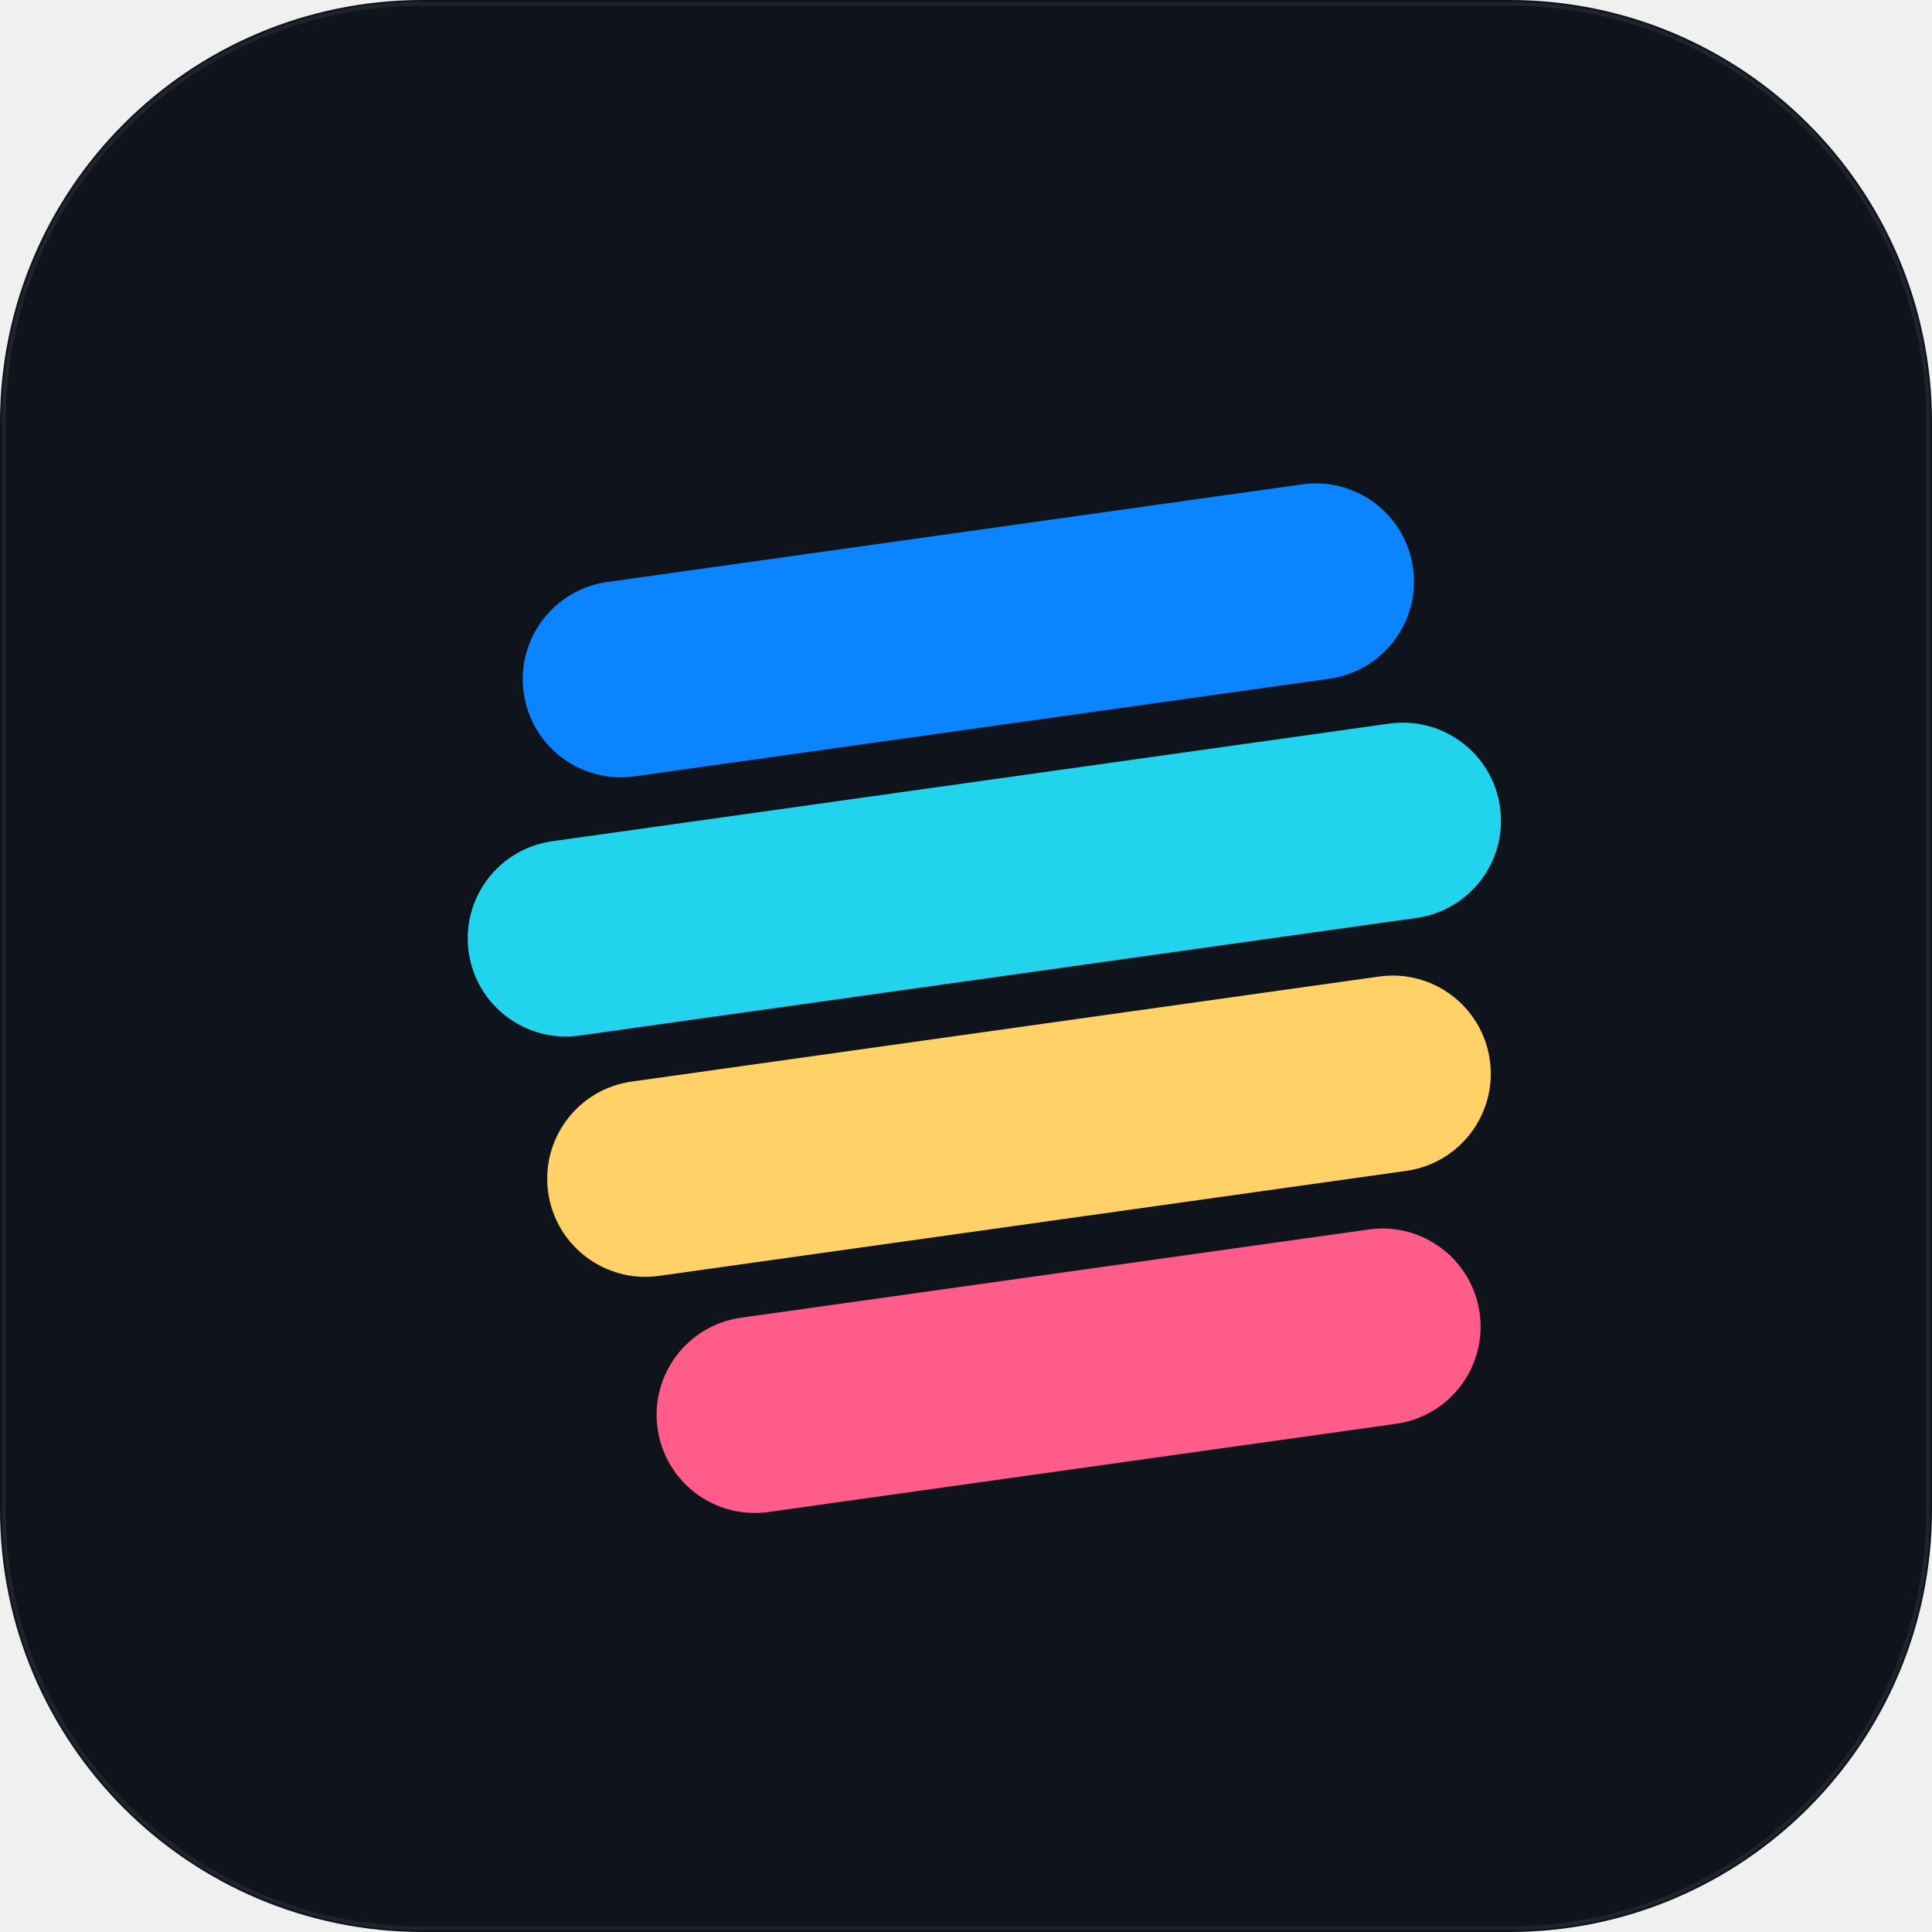
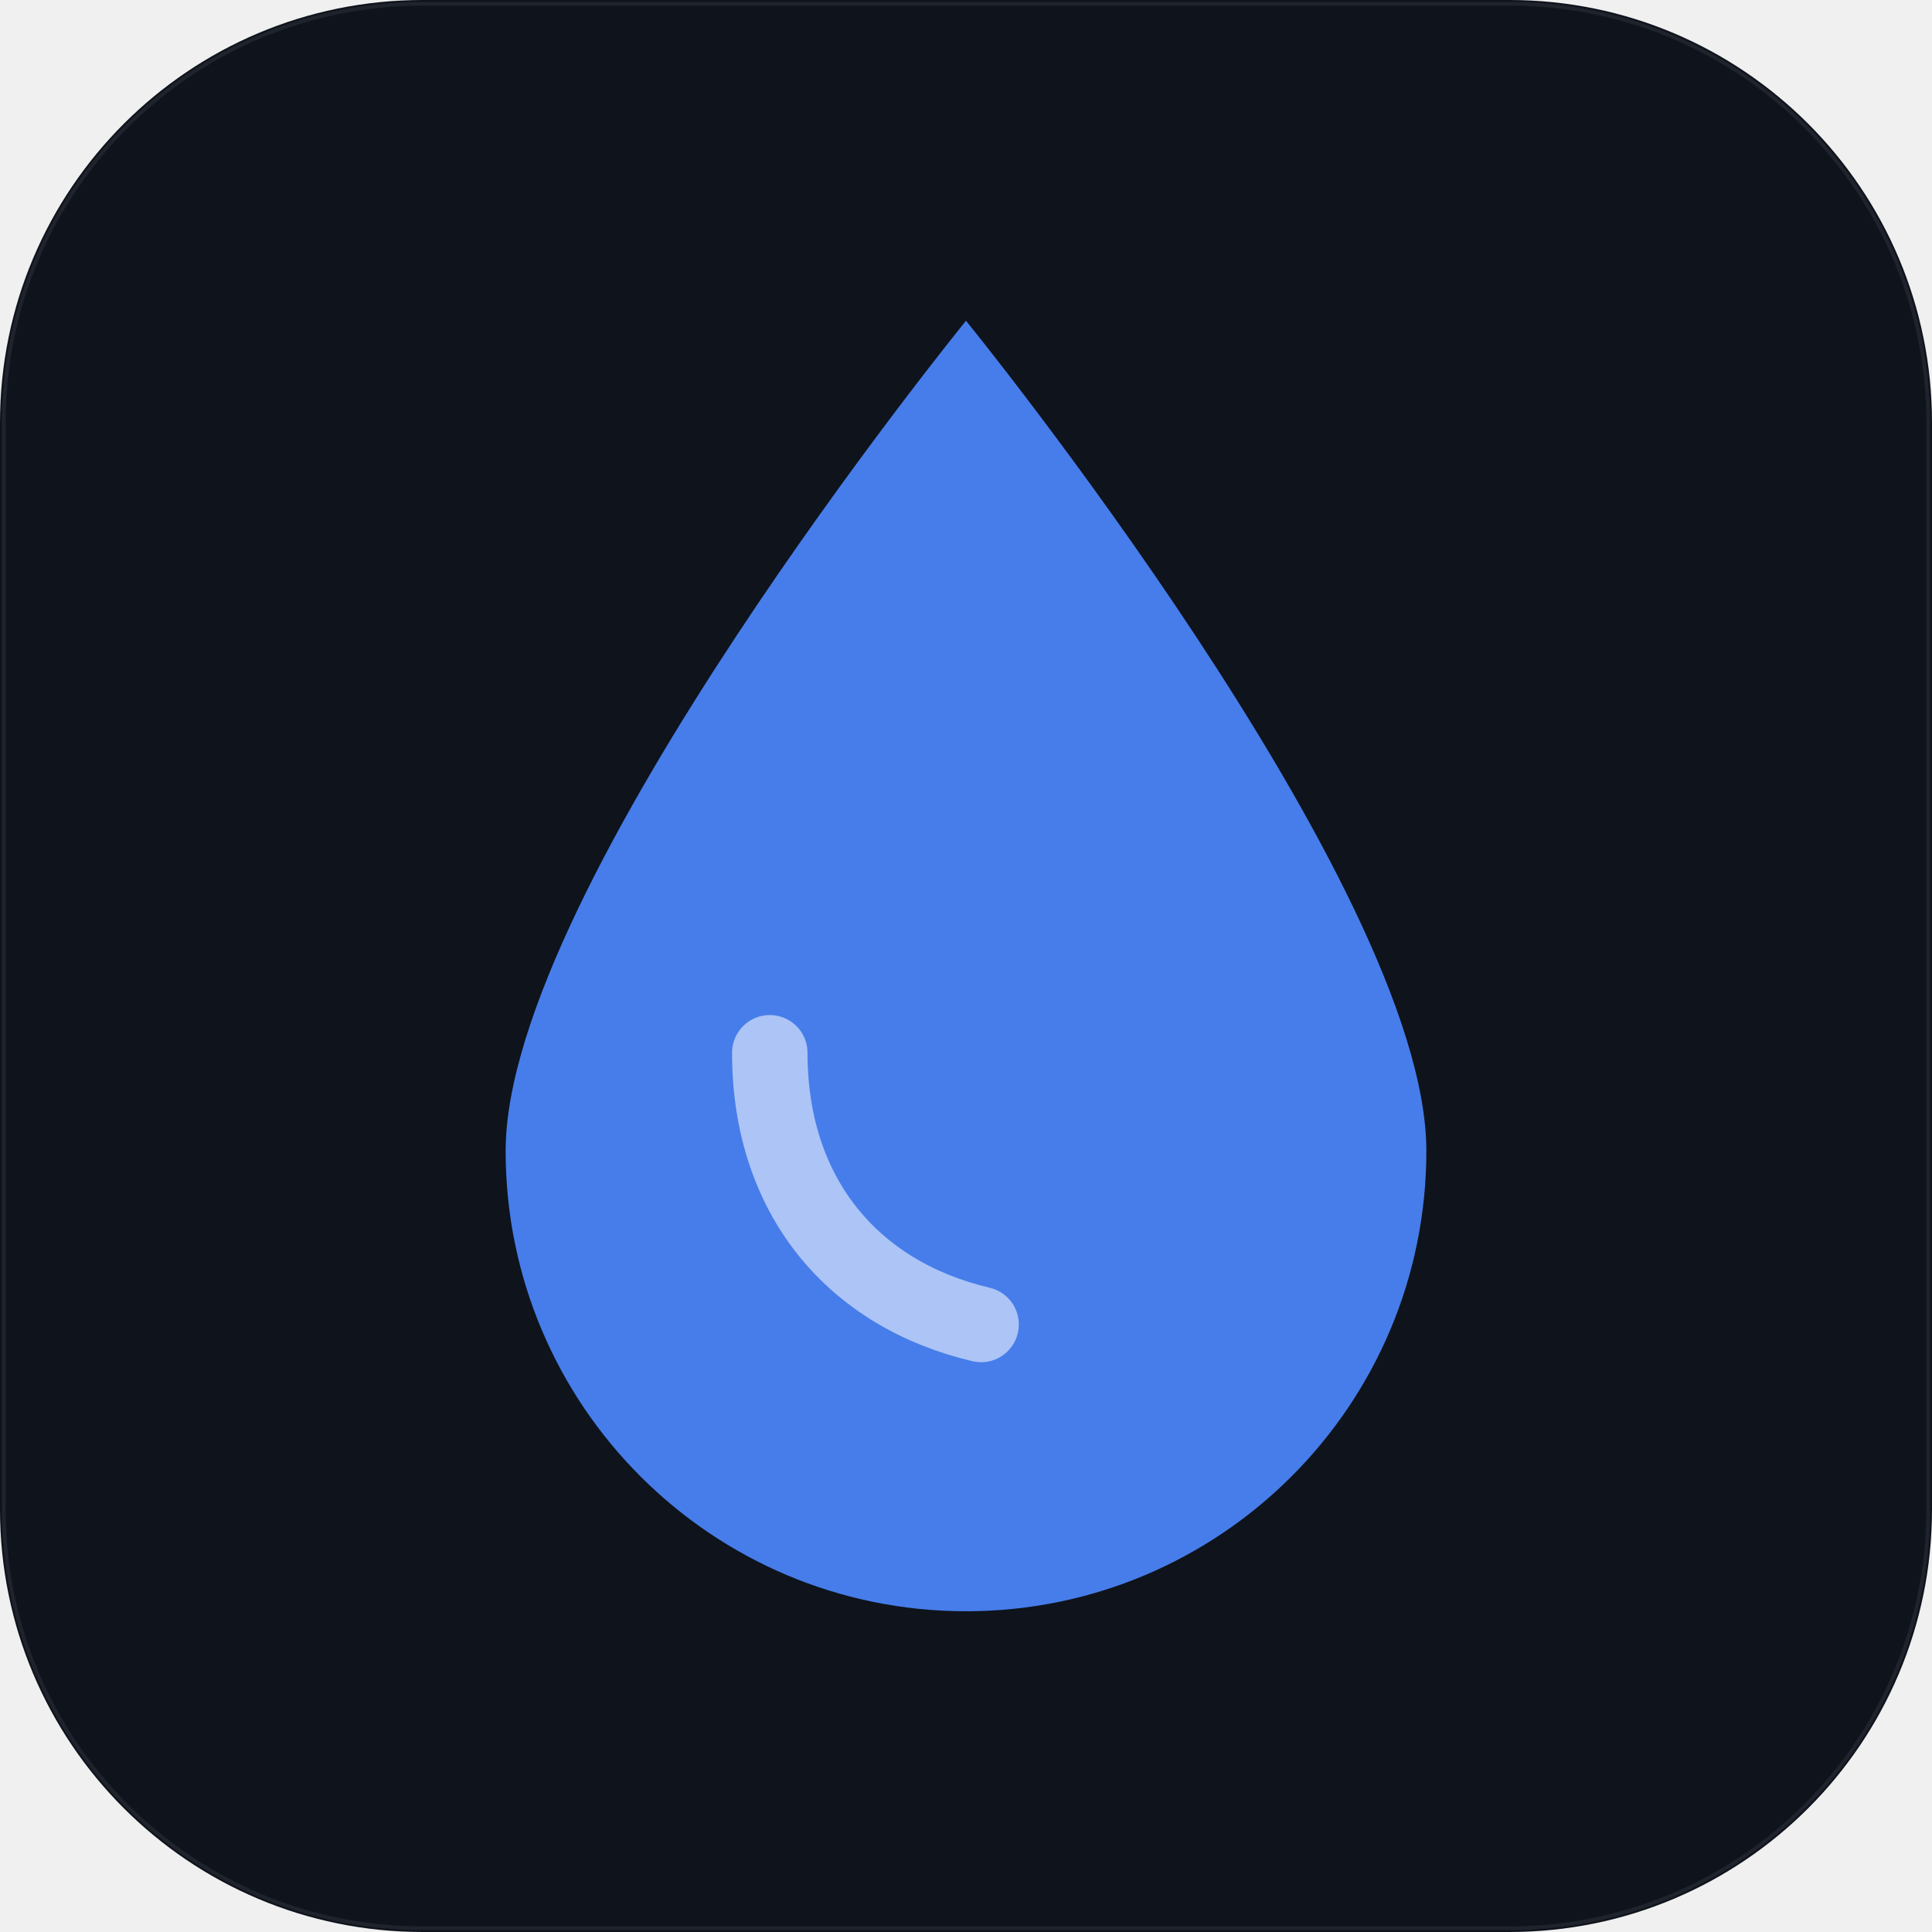
<svg xmlns="http://www.w3.org/2000/svg" viewBox="0 0 512 512" role="img" aria-labelledby="title desc">
  <rect width="512" height="512" rx="112" fill="#0F131C" />
  <rect x="1" y="1" width="510" height="510" rx="111" fill="none" stroke="#FFFFFF" stroke-opacity="0.07" />
-   <g transform="rotate(-8 256 256)">
-     <rect x="150" y="142" width="238" height="52" rx="26" fill="#0A84FF" />
-     <rect x="126" y="208" width="276" height="52" rx="26" fill="#22D3EE" />
-     <rect x="138" y="274" width="252" height="52" rx="26" fill="#FFD166" />
-     <rect x="158" y="340" width="220" height="52" rx="26" fill="#FF5C8A" />
-   </g>
+   <path d="M256 85 C256 85 378 235 378 305 A122 122 0 0 1 134 305 C134 235 256 85 256 85 Z" fill="#467DEA" />
+   <path d="M204 279 C204 317 226 343 260 351" fill="none" stroke="#ACC4F6" stroke-width="20" stroke-linecap="round" />
</svg>
